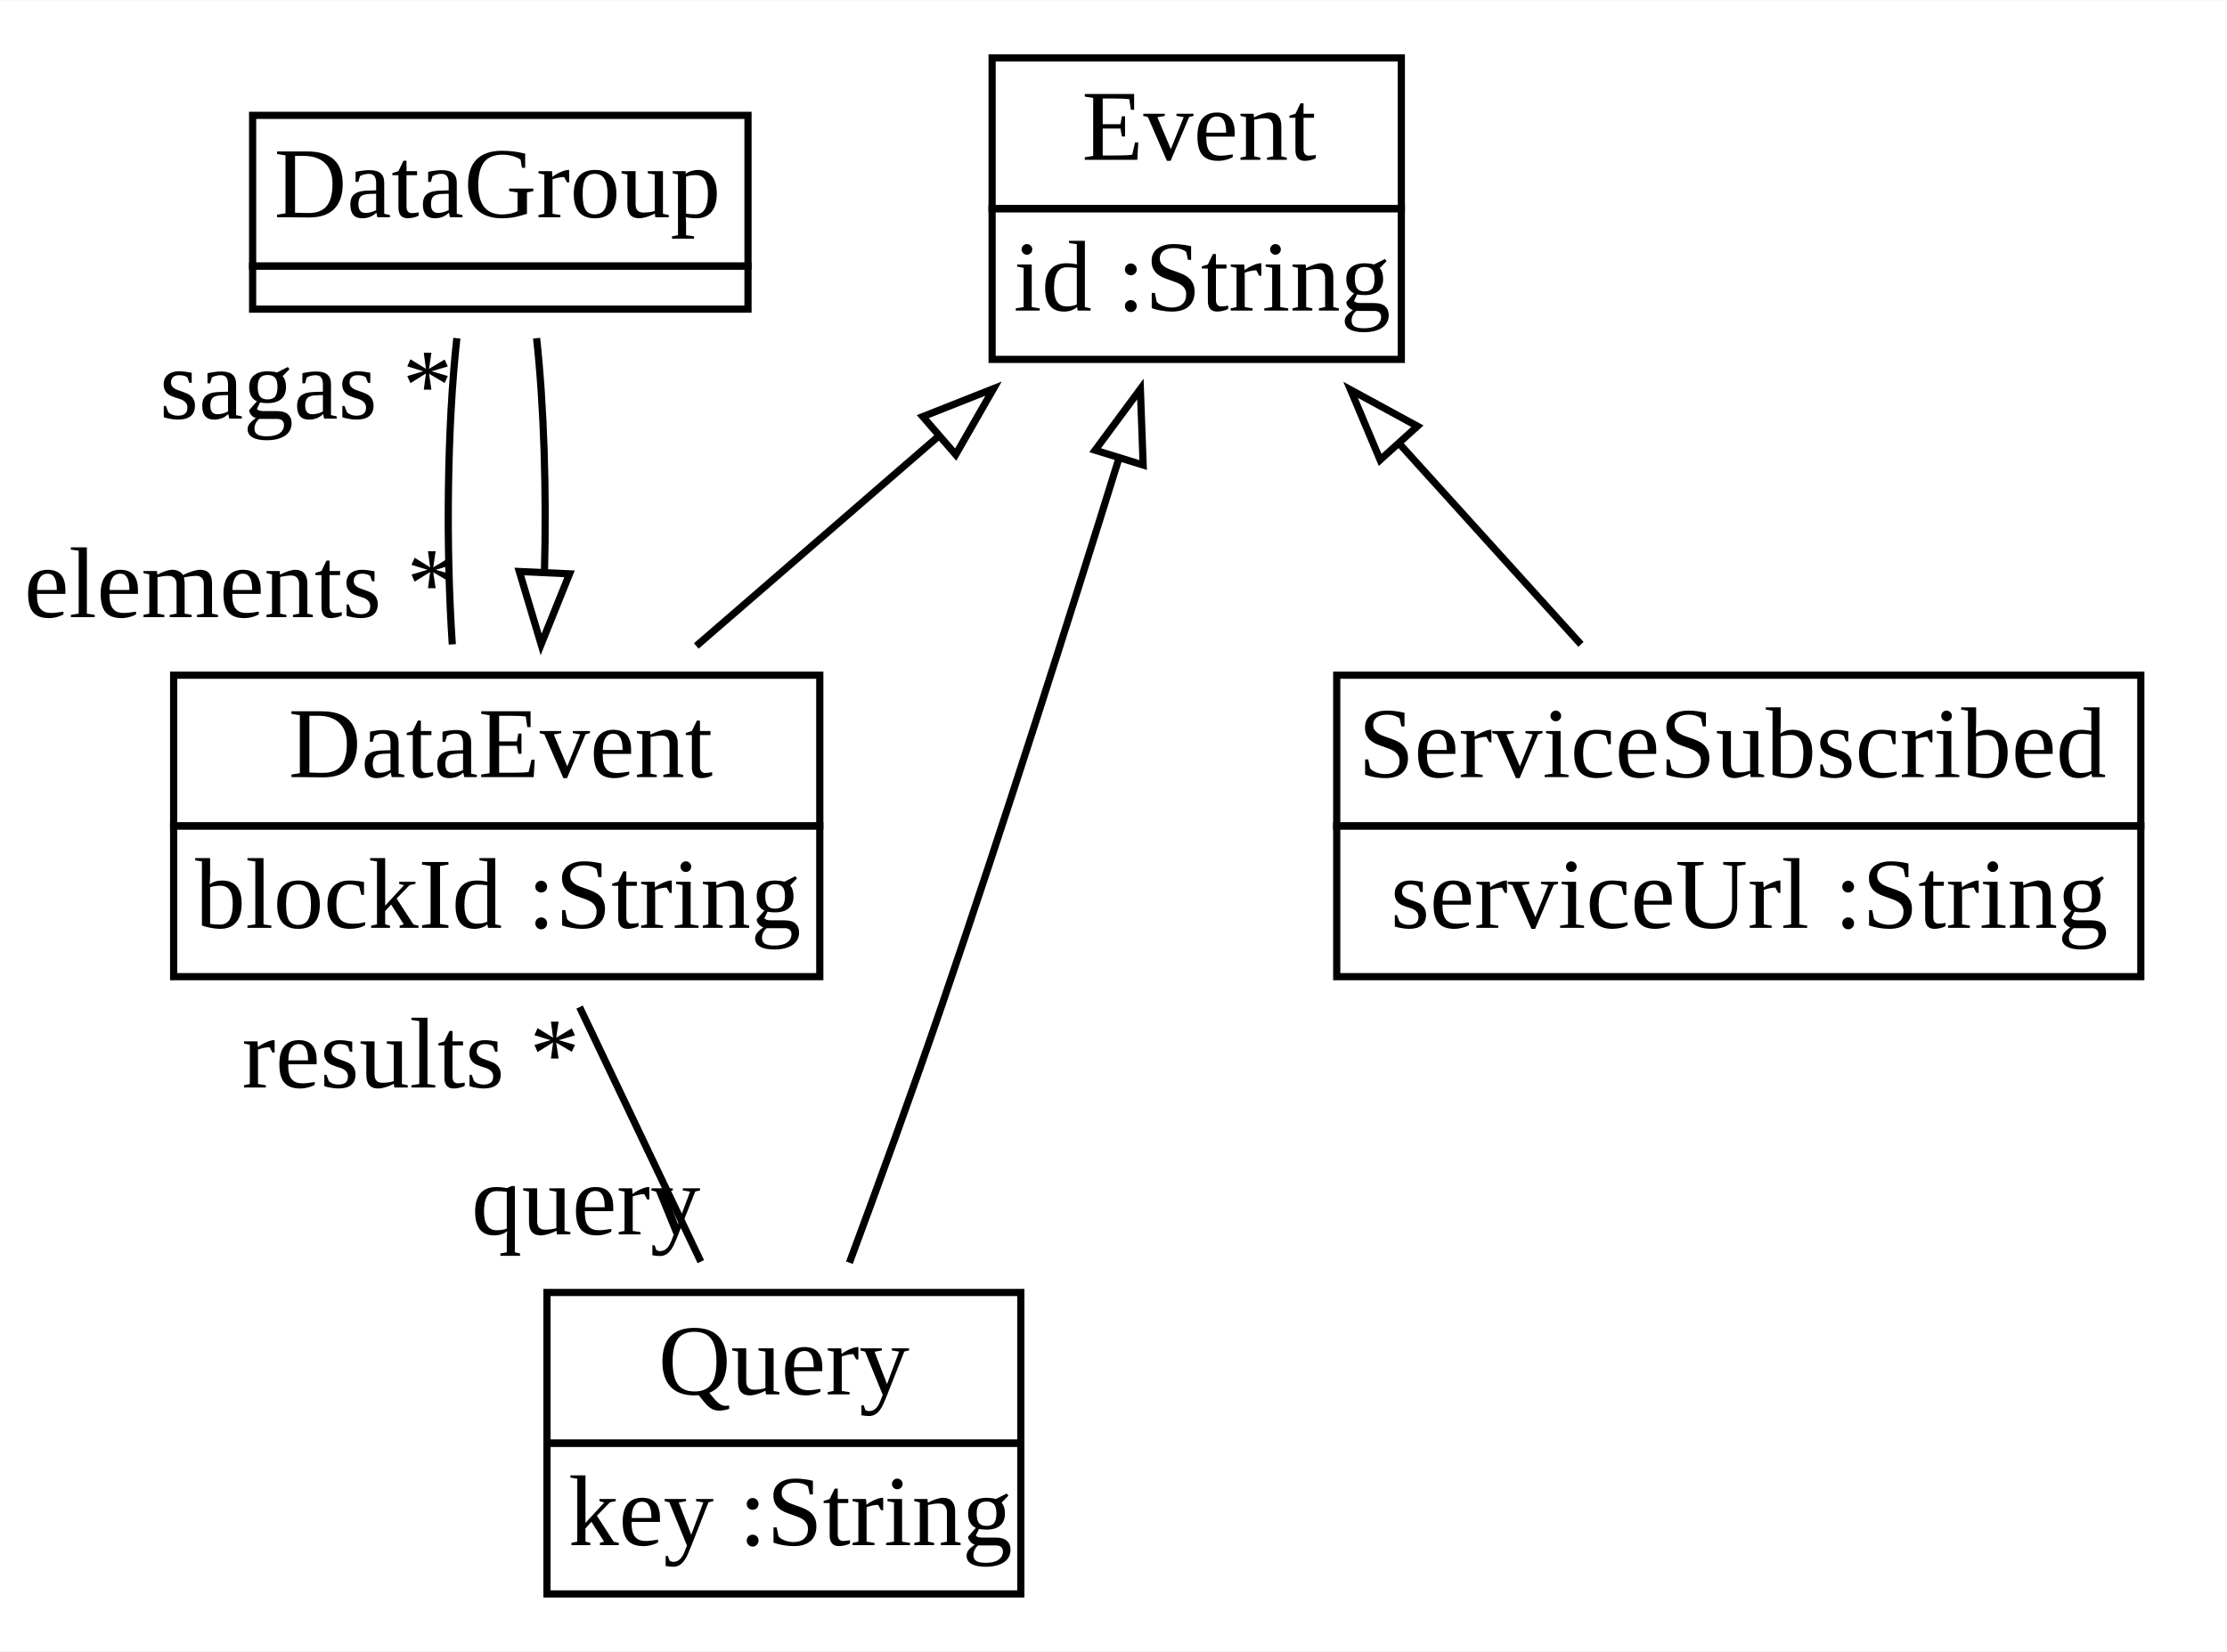
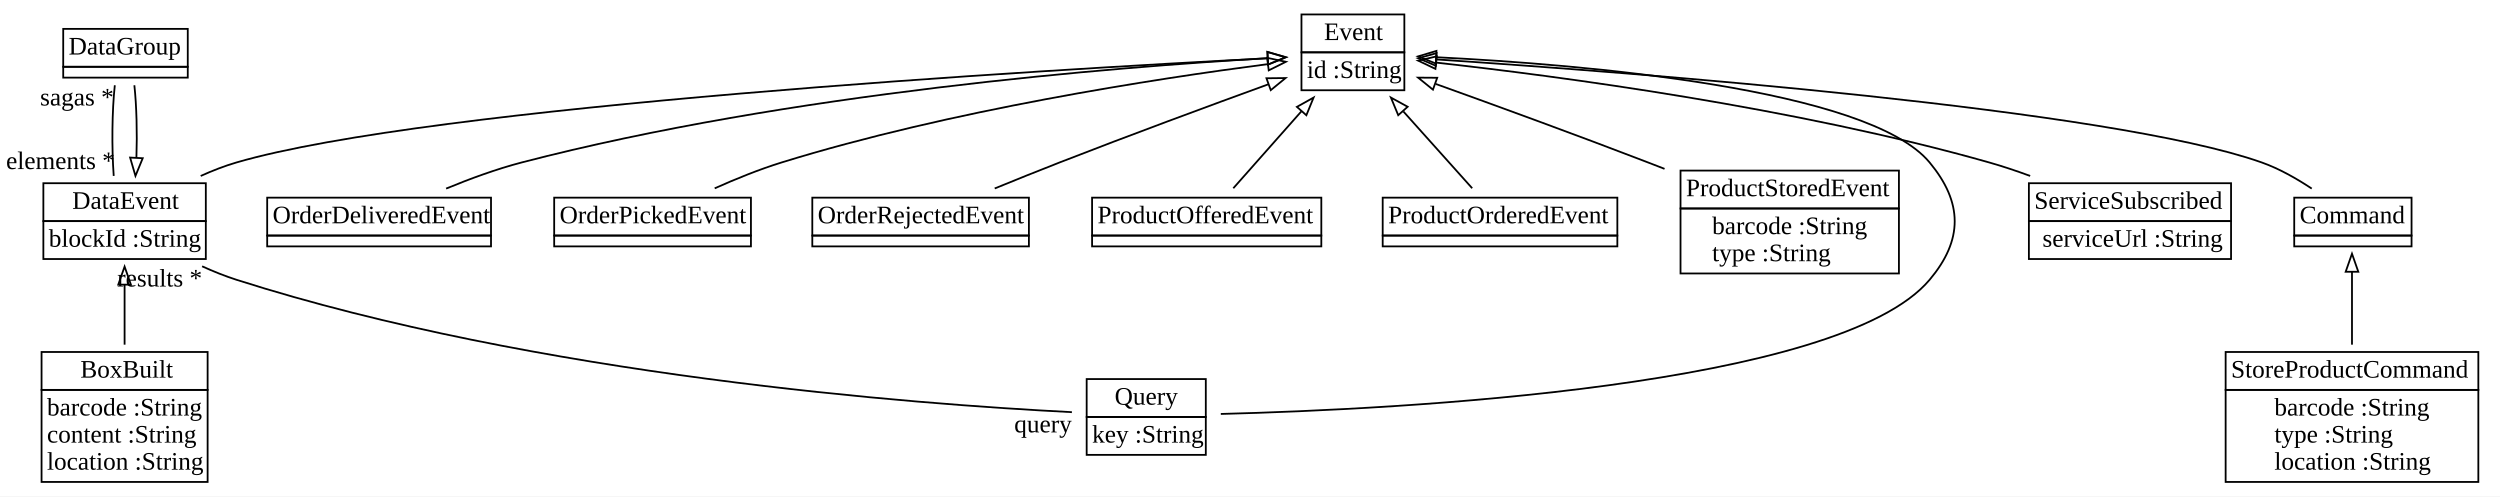
- <svg xmlns="http://www.w3.org/2000/svg" width="310px" height="230px" viewBox="0.00 0.00 310.19 230.00">
-   <g id="graph0" class="graph" transform="scale(1.0 1.0) rotate(0) translate(4 226)">
-     <polygon fill="white" stroke="none" points="-4,4 -4,-226 306.186,-226 306.186,4 -4,4" />
+ <svg xmlns="http://www.w3.org/2000/svg" width="1385px" height="275px" viewBox="0.00 0.00 1385.02 275.00">
+   <g id="graph0" class="graph" transform="scale(1.0 1.0) rotate(0) translate(4 271)">
+     <polygon fill="white" stroke="none" points="-4,4 -4,-271 1381.02,-271 1381.02,4 -4,4" />
    <g id="node1" class="node">
-       <polygon fill="none" stroke="black" points="20.186,-111 20.186,-132 110.186,-132 110.186,-111 20.186,-111" />
-       <text text-anchor="start" x="36.186" y="-117.8" font-family="Times New Roman,serif" font-size="14.00">DataEvent</text>
-       <polygon fill="none" stroke="black" points="20.186,-90 20.186,-111 110.186,-111 110.186,-90 20.186,-90" />
-       <text text-anchor="start" x="23.186" y="-96.8" font-family="Times New Roman,serif" font-size="14.00">blockId :String</text>
+       <polygon fill="none" stroke="black" points="19.023,-55 19.023,-76 111.023,-76 111.023,-55 19.023,-55" />
+       <text text-anchor="start" x="40.523" y="-61.8" font-family="Times New Roman,serif" font-size="14.00">BoxBuilt</text>
+       <polygon fill="none" stroke="black" points="19.023,-4 19.023,-55 111.023,-55 111.023,-4 19.023,-4" />
+       <text text-anchor="start" x="22.023" y="-40.8" font-family="Times New Roman,serif" font-size="14.00">barcode :String</text>
+       <text text-anchor="start" x="22.023" y="-25.8" font-family="Times New Roman,serif" font-size="14.00">content :String</text>
+       <text text-anchor="start" x="22.023" y="-10.8" font-family="Times New Roman,serif" font-size="14.00">location :String</text>
+     </g>
+     <g id="node3" class="node">
+       <polygon fill="none" stroke="black" points="20.023,-148.5 20.023,-169.5 110.023,-169.5 110.023,-148.5 20.023,-148.5" />
+       <text text-anchor="start" x="36.023" y="-155.3" font-family="Times New Roman,serif" font-size="14.00">DataEvent</text>
+       <polygon fill="none" stroke="black" points="20.023,-127.5 20.023,-148.5 110.023,-148.5 110.023,-127.5 20.023,-127.5" />
+       <text text-anchor="start" x="23.023" y="-134.3" font-family="Times New Roman,serif" font-size="14.00">blockId :String</text>
+     </g>
+     <g id="edge3" class="edge">
+       <path fill="none" stroke="black" d="M65.023,-80.052C65.023,-90.916 65.023,-102.63 65.023,-113.199" />
+       <polygon fill="none" stroke="black" points="61.523,-113.313 65.023,-123.313 68.523,-113.313 61.523,-113.313" />
    </g>
    <g id="node2" class="node">
-       <polygon fill="none" stroke="black" points="31.186,-189 31.186,-210 100.186,-210 100.186,-189 31.186,-189" />
-       <text text-anchor="start" x="34.186" y="-195.8" font-family="Times New Roman,serif" font-size="14.00">DataGroup</text>
-       <polygon fill="none" stroke="black" points="31.186,-183 31.186,-189 100.186,-189 100.186,-183 31.186,-183" />
+       <polygon fill="none" stroke="black" points="1267.02,-140.5 1267.02,-161.5 1332.02,-161.5 1332.02,-140.5 1267.02,-140.5" />
+       <text text-anchor="start" x="1270.02" y="-147.3" font-family="Times New Roman,serif" font-size="14.00">Command</text>
+       <polygon fill="none" stroke="black" points="1267.02,-134.5 1267.02,-140.5 1332.02,-140.5 1332.02,-134.5 1267.02,-134.5" />
+     </g>
+     <g id="node5" class="node">
+       <polygon fill="none" stroke="black" points="717.023,-242 717.023,-263 774.023,-263 774.023,-242 717.023,-242" />
+       <text text-anchor="start" x="729.523" y="-248.8" font-family="Times New Roman,serif" font-size="14.00">Event</text>
+       <polygon fill="none" stroke="black" points="717.023,-221 717.023,-242 774.023,-242 774.023,-221 717.023,-221" />
+       <text text-anchor="start" x="720.023" y="-227.8" font-family="Times New Roman,serif" font-size="14.00">id :String</text>
+     </g>
+     <g id="edge4" class="edge">
+       <path fill="none" stroke="black" d="M1276.72,-166.52C1268.44,-172.02 1258.69,-177.575 1249.02,-181 1165.22,-210.676 900.406,-230.847 791.993,-238.059" />
+       <polygon fill="none" stroke="black" points="791.444,-234.588 781.695,-238.737 791.903,-241.573 791.444,-234.588" />
+     </g>
+     <g id="node4" class="node">
+       <polygon fill="none" stroke="black" points="31.023,-234 31.023,-255 100.023,-255 100.023,-234 31.023,-234" />
+       <text text-anchor="start" x="34.023" y="-240.8" font-family="Times New Roman,serif" font-size="14.00">DataGroup</text>
+       <polygon fill="none" stroke="black" points="31.023,-228 31.023,-234 100.023,-234 100.023,-228 31.023,-228" />
    </g>
    <g id="edge1" class="edge">
-       <path fill="none" stroke="black" d="M59,-136.296C58.077,-149.96 58.287,-166.684 59.632,-178.952" />
-       <text text-anchor="middle" x="38.632" y="-167.752" font-family="Times New Roman,serif" font-size="14.00">sagas *</text>
-       <text text-anchor="middle" x="29.5" y="-140.096" font-family="Times New Roman,serif" font-size="14.00">elements *</text>
+       <path fill="none" stroke="black" d="M59,-173.541C57.859,-189.319 58.062,-209.583 59.609,-223.766" />
+       <text text-anchor="middle" x="38.609" y="-212.566" font-family="Times New Roman,serif" font-size="14.00">sagas *</text>
+       <text text-anchor="middle" x="29.5" y="-177.341" font-family="Times New Roman,serif" font-size="14.00">elements *</text>
    </g>
-     <g id="node3" class="node">
-       <polygon fill="none" stroke="black" points="134.186,-197 134.186,-218 191.186,-218 191.186,-197 134.186,-197" />
-       <text text-anchor="start" x="146.686" y="-203.8" font-family="Times New Roman,serif" font-size="14.00">Event</text>
-       <polygon fill="none" stroke="black" points="134.186,-176 134.186,-197 191.186,-197 191.186,-176 134.186,-176" />
-       <text text-anchor="start" x="137.186" y="-182.8" font-family="Times New Roman,serif" font-size="14.00">id :String</text>
+     <g id="edge5" class="edge">
+       <path fill="none" stroke="black" d="M107.193,-173.522C113.677,-176.446 120.416,-179.075 127.023,-181 234.358,-212.264 573.461,-232.254 698.299,-238.715" />
+       <polygon fill="none" stroke="black" points="698.144,-242.212 708.31,-239.228 698.502,-235.221 698.144,-242.212" />
    </g>
-     <g id="edge3" class="edge">
-       <path fill="none" stroke="black" d="M92.982,-136.071C103.434,-145.122 115.464,-155.54 126.532,-165.125" />
-       <polygon fill="none" stroke="black" points="124.535,-168.025 134.386,-171.925 129.117,-162.733 124.535,-168.025" />
+     <g id="edge6" class="edge">
+       <path fill="none" stroke="black" d="M70.437,-223.766C71.671,-212.464 72.05,-197.301 71.576,-183.622" />
+       <polygon fill="none" stroke="black" points="75.066,-183.343 71.046,-173.541 68.076,-183.71 75.066,-183.343" />
    </g>
-     <g id="edge4" class="edge">
-       <path fill="none" stroke="black" d="M70.74,-178.952C71.77,-169.56 72.135,-157.555 71.834,-146.311" />
-       <polygon fill="none" stroke="black" points="75.33,-146.124 71.372,-136.296 68.337,-146.447 75.33,-146.124" />
+     <g id="node6" class="node">
+       <polygon fill="none" stroke="black" points="144.023,-140.5 144.023,-161.5 268.023,-161.5 268.023,-140.5 144.023,-140.5" />
+       <text text-anchor="start" x="147.023" y="-147.3" font-family="Times New Roman,serif" font-size="14.00">OrderDeliveredEvent</text>
+       <polygon fill="none" stroke="black" points="144.023,-134.5 144.023,-140.5 268.023,-140.5 268.023,-134.5 144.023,-134.5" />
    </g>
-     <g id="node4" class="node">
-       <polygon fill="none" stroke="black" points="72.186,-25 72.186,-46 138.186,-46 138.186,-25 72.186,-25" />
-       <text text-anchor="start" x="87.686" y="-31.8" font-family="Times New Roman,serif" font-size="14.00">Query</text>
-       <polygon fill="none" stroke="black" points="72.186,-4 72.186,-25 138.186,-25 138.186,-4 72.186,-4" />
-       <text text-anchor="start" x="75.186" y="-10.8" font-family="Times New Roman,serif" font-size="14.00">key :String</text>
+     <g id="edge7" class="edge">
+       <path fill="none" stroke="black" d="M243.153,-166.522C256.16,-171.886 271.019,-177.356 285.023,-181 432.832,-219.46 614.08,-233.865 698.114,-238.748" />
+       <polygon fill="none" stroke="black" points="698.172,-242.257 708.353,-239.324 698.565,-235.268 698.172,-242.257" />
+     </g>
+     <g id="node7" class="node">
+       <polygon fill="none" stroke="black" points="303.023,-140.5 303.023,-161.5 412.023,-161.5 412.023,-140.5 303.023,-140.5" />
+       <text text-anchor="start" x="306.023" y="-147.3" font-family="Times New Roman,serif" font-size="14.00">OrderPickedEvent</text>
+       <polygon fill="none" stroke="black" points="303.023,-134.5 303.023,-140.5 412.023,-140.5 412.023,-134.5 303.023,-134.5" />
+     </g>
+     <g id="edge8" class="edge">
+       <path fill="none" stroke="black" d="M391.944,-166.66C403.533,-171.844 416.641,-177.169 429.023,-181 522.51,-209.922 636.084,-227.363 698.435,-235.489" />
+       <polygon fill="none" stroke="black" points="697.996,-238.961 708.36,-236.76 698.886,-232.018 697.996,-238.961" />
+     </g>
+     <g id="node8" class="node">
+       <polygon fill="none" stroke="black" points="446.023,-140.5 446.023,-161.5 566.023,-161.5 566.023,-140.5 446.023,-140.5" />
+       <text text-anchor="start" x="449.023" y="-147.3" font-family="Times New Roman,serif" font-size="14.00">OrderRejectedEvent</text>
+       <polygon fill="none" stroke="black" points="446.023,-134.5 446.023,-140.5 566.023,-140.5 566.023,-134.5 446.023,-134.5" />
+     </g>
+     <g id="edge9" class="edge">
+       <path fill="none" stroke="black" d="M547.081,-166.595C558.671,-171.339 571.315,-176.438 583.023,-181 621.772,-196.097 666.07,-212.441 698.539,-224.253" />
+       <polygon fill="none" stroke="black" points="697.623,-227.644 708.217,-227.767 700.012,-221.064 697.623,-227.644" />
+     </g>
+     <g id="node9" class="node">
+       <polygon fill="none" stroke="black" points="601.023,-140.5 601.023,-161.5 728.023,-161.5 728.023,-140.5 601.023,-140.5" />
+       <text text-anchor="start" x="604.023" y="-147.3" font-family="Times New Roman,serif" font-size="14.00">ProductOfferedEvent</text>
+       <polygon fill="none" stroke="black" points="601.023,-134.5 601.023,-140.5 728.023,-140.5 728.023,-134.5 601.023,-134.5" />
+     </g>
+     <g id="edge10" class="edge">
+       <path fill="none" stroke="black" d="M679.259,-166.71C689.853,-178.679 704.289,-194.985 716.936,-209.272" />
+       <polygon fill="none" stroke="black" points="714.494,-211.794 723.743,-216.961 719.735,-207.154 714.494,-211.794" />
+     </g>
+     <g id="node10" class="node">
+       <polygon fill="none" stroke="black" points="762.023,-140.5 762.023,-161.5 892.023,-161.5 892.023,-140.5 762.023,-140.5" />
+       <text text-anchor="start" x="765.023" y="-147.3" font-family="Times New Roman,serif" font-size="14.00">ProductOrderedEvent</text>
+       <polygon fill="none" stroke="black" points="762.023,-134.5 762.023,-140.5 892.023,-140.5 892.023,-134.5 762.023,-134.5" />
+     </g>
+     <g id="edge11" class="edge">
+       <path fill="none" stroke="black" d="M811.6,-166.71C800.874,-178.679 786.261,-194.985 773.457,-209.272" />
+       <polygon fill="none" stroke="black" points="770.634,-207.178 766.566,-216.961 775.847,-211.85 770.634,-207.178" />
+     </g>
+     <g id="node11" class="node">
+       <polygon fill="none" stroke="black" points="927.023,-155.5 927.023,-176.5 1048.02,-176.5 1048.02,-155.5 927.023,-155.5" />
+       <text text-anchor="start" x="930.023" y="-162.3" font-family="Times New Roman,serif" font-size="14.00">ProductStoredEvent</text>
+       <polygon fill="none" stroke="black" points="927.023,-119.5 927.023,-155.5 1048.02,-155.5 1048.02,-119.5 927.023,-119.5" />
+       <text text-anchor="start" x="944.523" y="-141.3" font-family="Times New Roman,serif" font-size="14.00">barcode :String</text>
+       <text text-anchor="start" x="944.523" y="-126.3" font-family="Times New Roman,serif" font-size="14.00">type :String</text>
+     </g>
+     <g id="edge12" class="edge">
+       <path fill="none" stroke="black" d="M918.169,-177.45C915.081,-178.658 912.022,-179.846 909.023,-181 869.533,-196.193 824.358,-212.653 791.434,-224.483" />
+       <polygon fill="none" stroke="black" points="789.861,-221.329 781.629,-227.999 792.224,-227.918 789.861,-221.329" />
+     </g>
+     <g id="node12" class="node">
+       <polygon fill="none" stroke="black" points="598.023,-40 598.023,-61 664.023,-61 664.023,-40 598.023,-40" />
+       <text text-anchor="start" x="613.523" y="-46.8" font-family="Times New Roman,serif" font-size="14.00">Query</text>
+       <polygon fill="none" stroke="black" points="598.023,-19 598.023,-40 664.023,-40 664.023,-19 598.023,-19" />
+       <text text-anchor="start" x="601.023" y="-25.8" font-family="Times New Roman,serif" font-size="14.00">key :String</text>
    </g>
    <g id="edge2" class="edge">
-       <path fill="none" stroke="black" d="M93.616,-50.296C88.309,-61.441 82.033,-74.621 76.73,-85.758" />
-       <text text-anchor="middle" x="53.23" y="-74.558" font-family="Times New Roman,serif" font-size="14.00">results *</text>
-       <text text-anchor="middle" x="77.616" y="-54.096" font-family="Times New Roman,serif" font-size="14.00">query</text>
+       <path fill="none" stroke="black" d="M589.84,-42.655C502.538,-47.125 293.258,-62.952 127.023,-116 120.697,-118.019 114.228,-120.624 107.968,-123.471" />
+       <text text-anchor="middle" x="84.468" y="-112.271" font-family="Times New Roman,serif" font-size="14.00">results *</text>
+       <text text-anchor="middle" x="573.84" y="-31.455" font-family="Times New Roman,serif" font-size="14.00">query</text>
    </g>
-     <g id="edge5" class="edge">
-       <path fill="none" stroke="black" d="M114.311,-50.146C118.364,-61.058 123.126,-74.138 127.186,-86 135.869,-111.371 145.037,-140.272 151.811,-162.082" />
-       <polygon fill="none" stroke="black" points="148.539,-163.349 154.838,-171.868 155.227,-161.28 148.539,-163.349" />
+     <g id="edge13" class="edge">
+       <path fill="none" stroke="black" d="M672.335,-41.669C770.826,-44.227 1014.97,-56.559 1065.02,-116 1083.63,-138.098 1083.47,-158.77 1065.02,-181 1030.86,-222.158 872.325,-235.254 791.975,-239.284" />
+       <polygon fill="none" stroke="black" points="791.466,-235.804 781.643,-239.774 791.798,-242.797 791.466,-235.804" />
    </g>
-     <g id="node5" class="node">
-       <polygon fill="none" stroke="black" points="182.186,-111 182.186,-132 294.186,-132 294.186,-111 182.186,-111" />
-       <text text-anchor="start" x="185.186" y="-117.8" font-family="Times New Roman,serif" font-size="14.00">ServiceSubscribed</text>
-       <polygon fill="none" stroke="black" points="182.186,-90 182.186,-111 294.186,-111 294.186,-90 182.186,-90" />
-       <text text-anchor="start" x="189.686" y="-96.8" font-family="Times New Roman,serif" font-size="14.00">serviceUrl :String</text>
+     <g id="node13" class="node">
+       <polygon fill="none" stroke="black" points="1120.02,-148.5 1120.02,-169.5 1232.02,-169.5 1232.02,-148.5 1120.02,-148.5" />
+       <text text-anchor="start" x="1123.02" y="-155.3" font-family="Times New Roman,serif" font-size="14.00">ServiceSubscribed</text>
+       <polygon fill="none" stroke="black" points="1120.02,-127.5 1120.02,-148.5 1232.02,-148.5 1232.02,-127.5 1120.02,-127.5" />
+       <text text-anchor="start" x="1127.52" y="-134.3" font-family="Times New Roman,serif" font-size="14.00">serviceUrl :String</text>
    </g>
-     <g id="edge6" class="edge">
-       <path fill="none" stroke="black" d="M216.204,-136.296C208.326,-145.003 199.325,-154.952 190.959,-164.199" />
-       <polygon fill="none" stroke="black" points="188.233,-161.995 184.119,-171.758 193.423,-166.691 188.233,-161.995" />
+     <g id="edge14" class="edge">
+       <path fill="none" stroke="black" d="M1120.72,-173.528C1113.18,-176.304 1105.47,-178.89 1098.02,-181 990.503,-211.463 859.916,-228.73 791.68,-236.312" />
+       <polygon fill="none" stroke="black" points="791.238,-232.839 781.676,-237.403 791.997,-239.798 791.238,-232.839" />
+     </g>
+     <g id="node14" class="node">
+       <polygon fill="none" stroke="black" points="1229.02,-55 1229.02,-76 1369.02,-76 1369.02,-55 1229.02,-55" />
+       <text text-anchor="start" x="1232.02" y="-61.8" font-family="Times New Roman,serif" font-size="14.00">StoreProductCommand</text>
+       <polygon fill="none" stroke="black" points="1229.02,-4 1229.02,-55 1369.02,-55 1369.02,-4 1229.02,-4" />
+       <text text-anchor="start" x="1256.02" y="-40.8" font-family="Times New Roman,serif" font-size="14.00">barcode :String</text>
+       <text text-anchor="start" x="1256.02" y="-25.8" font-family="Times New Roman,serif" font-size="14.00">type :String</text>
+       <text text-anchor="start" x="1256.02" y="-10.8" font-family="Times New Roman,serif" font-size="14.00">location :String</text>
+     </g>
+     <g id="edge15" class="edge">
+       <path fill="none" stroke="black" d="M1299.02,-80.052C1299.02,-93.459 1299.02,-108.162 1299.02,-120.409" />
+       <polygon fill="none" stroke="black" points="1295.52,-120.444 1299.02,-130.444 1302.52,-120.444 1295.52,-120.444" />
    </g>
  </g>
</svg>
